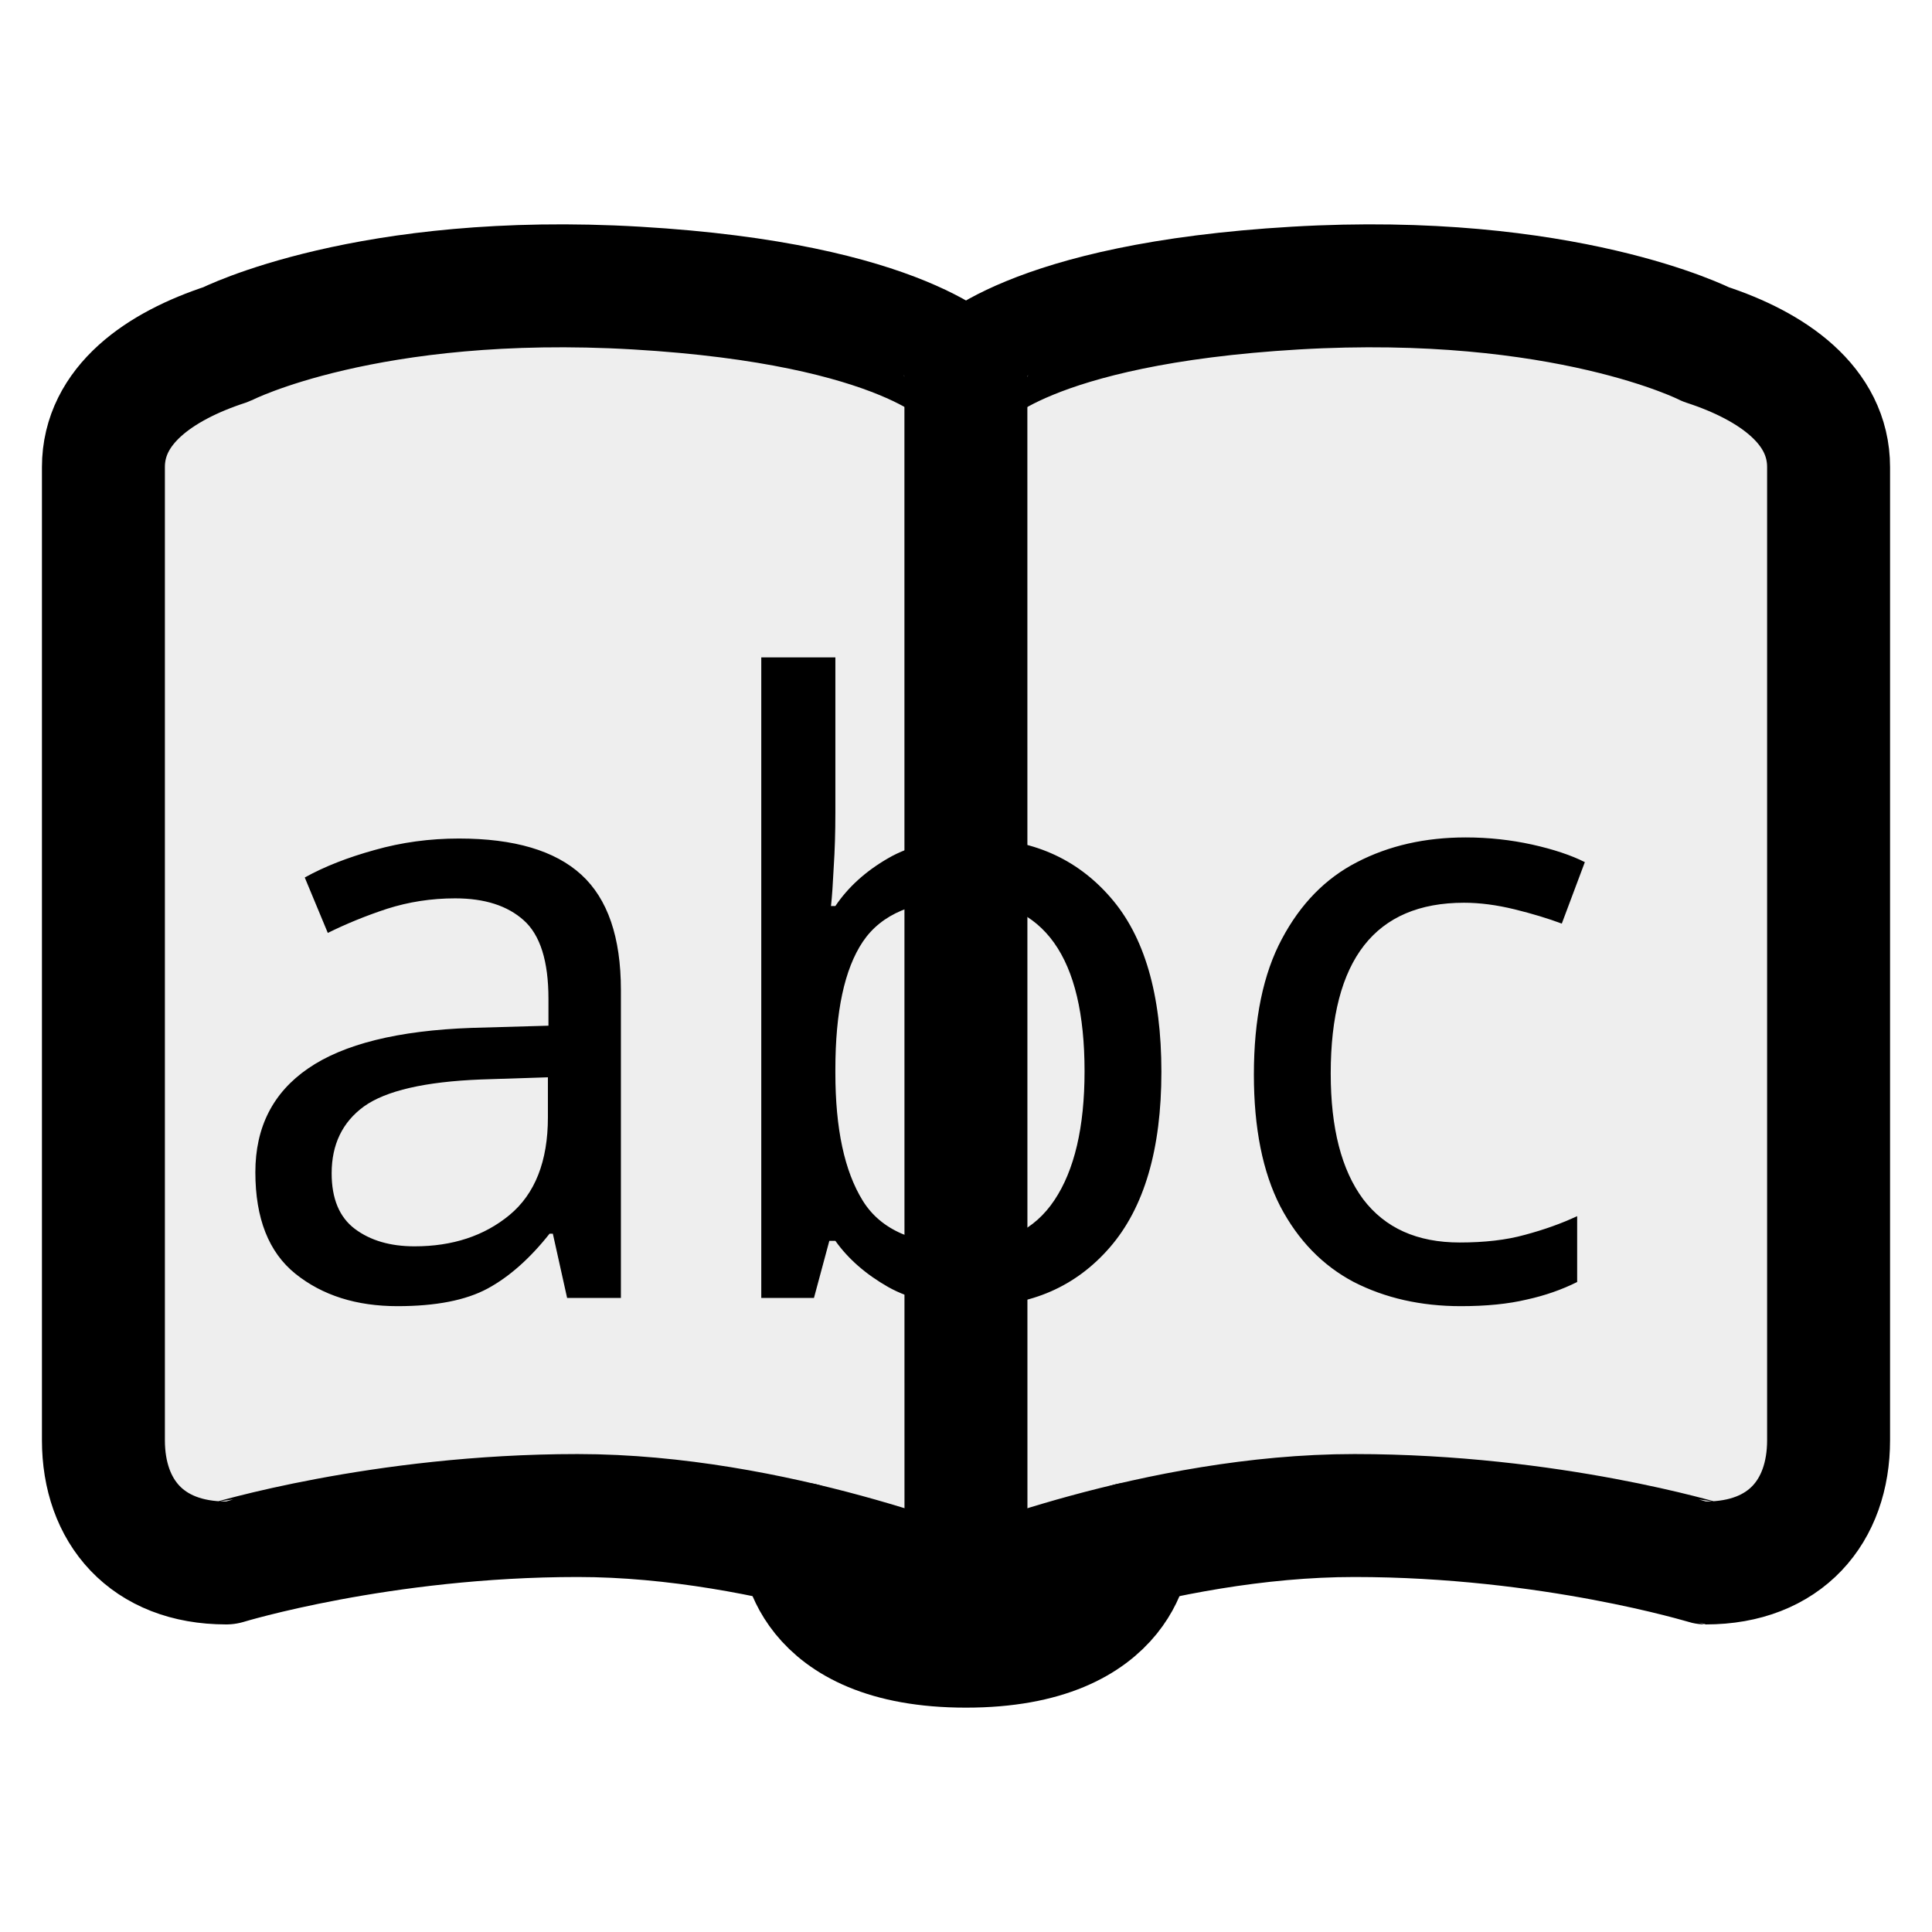
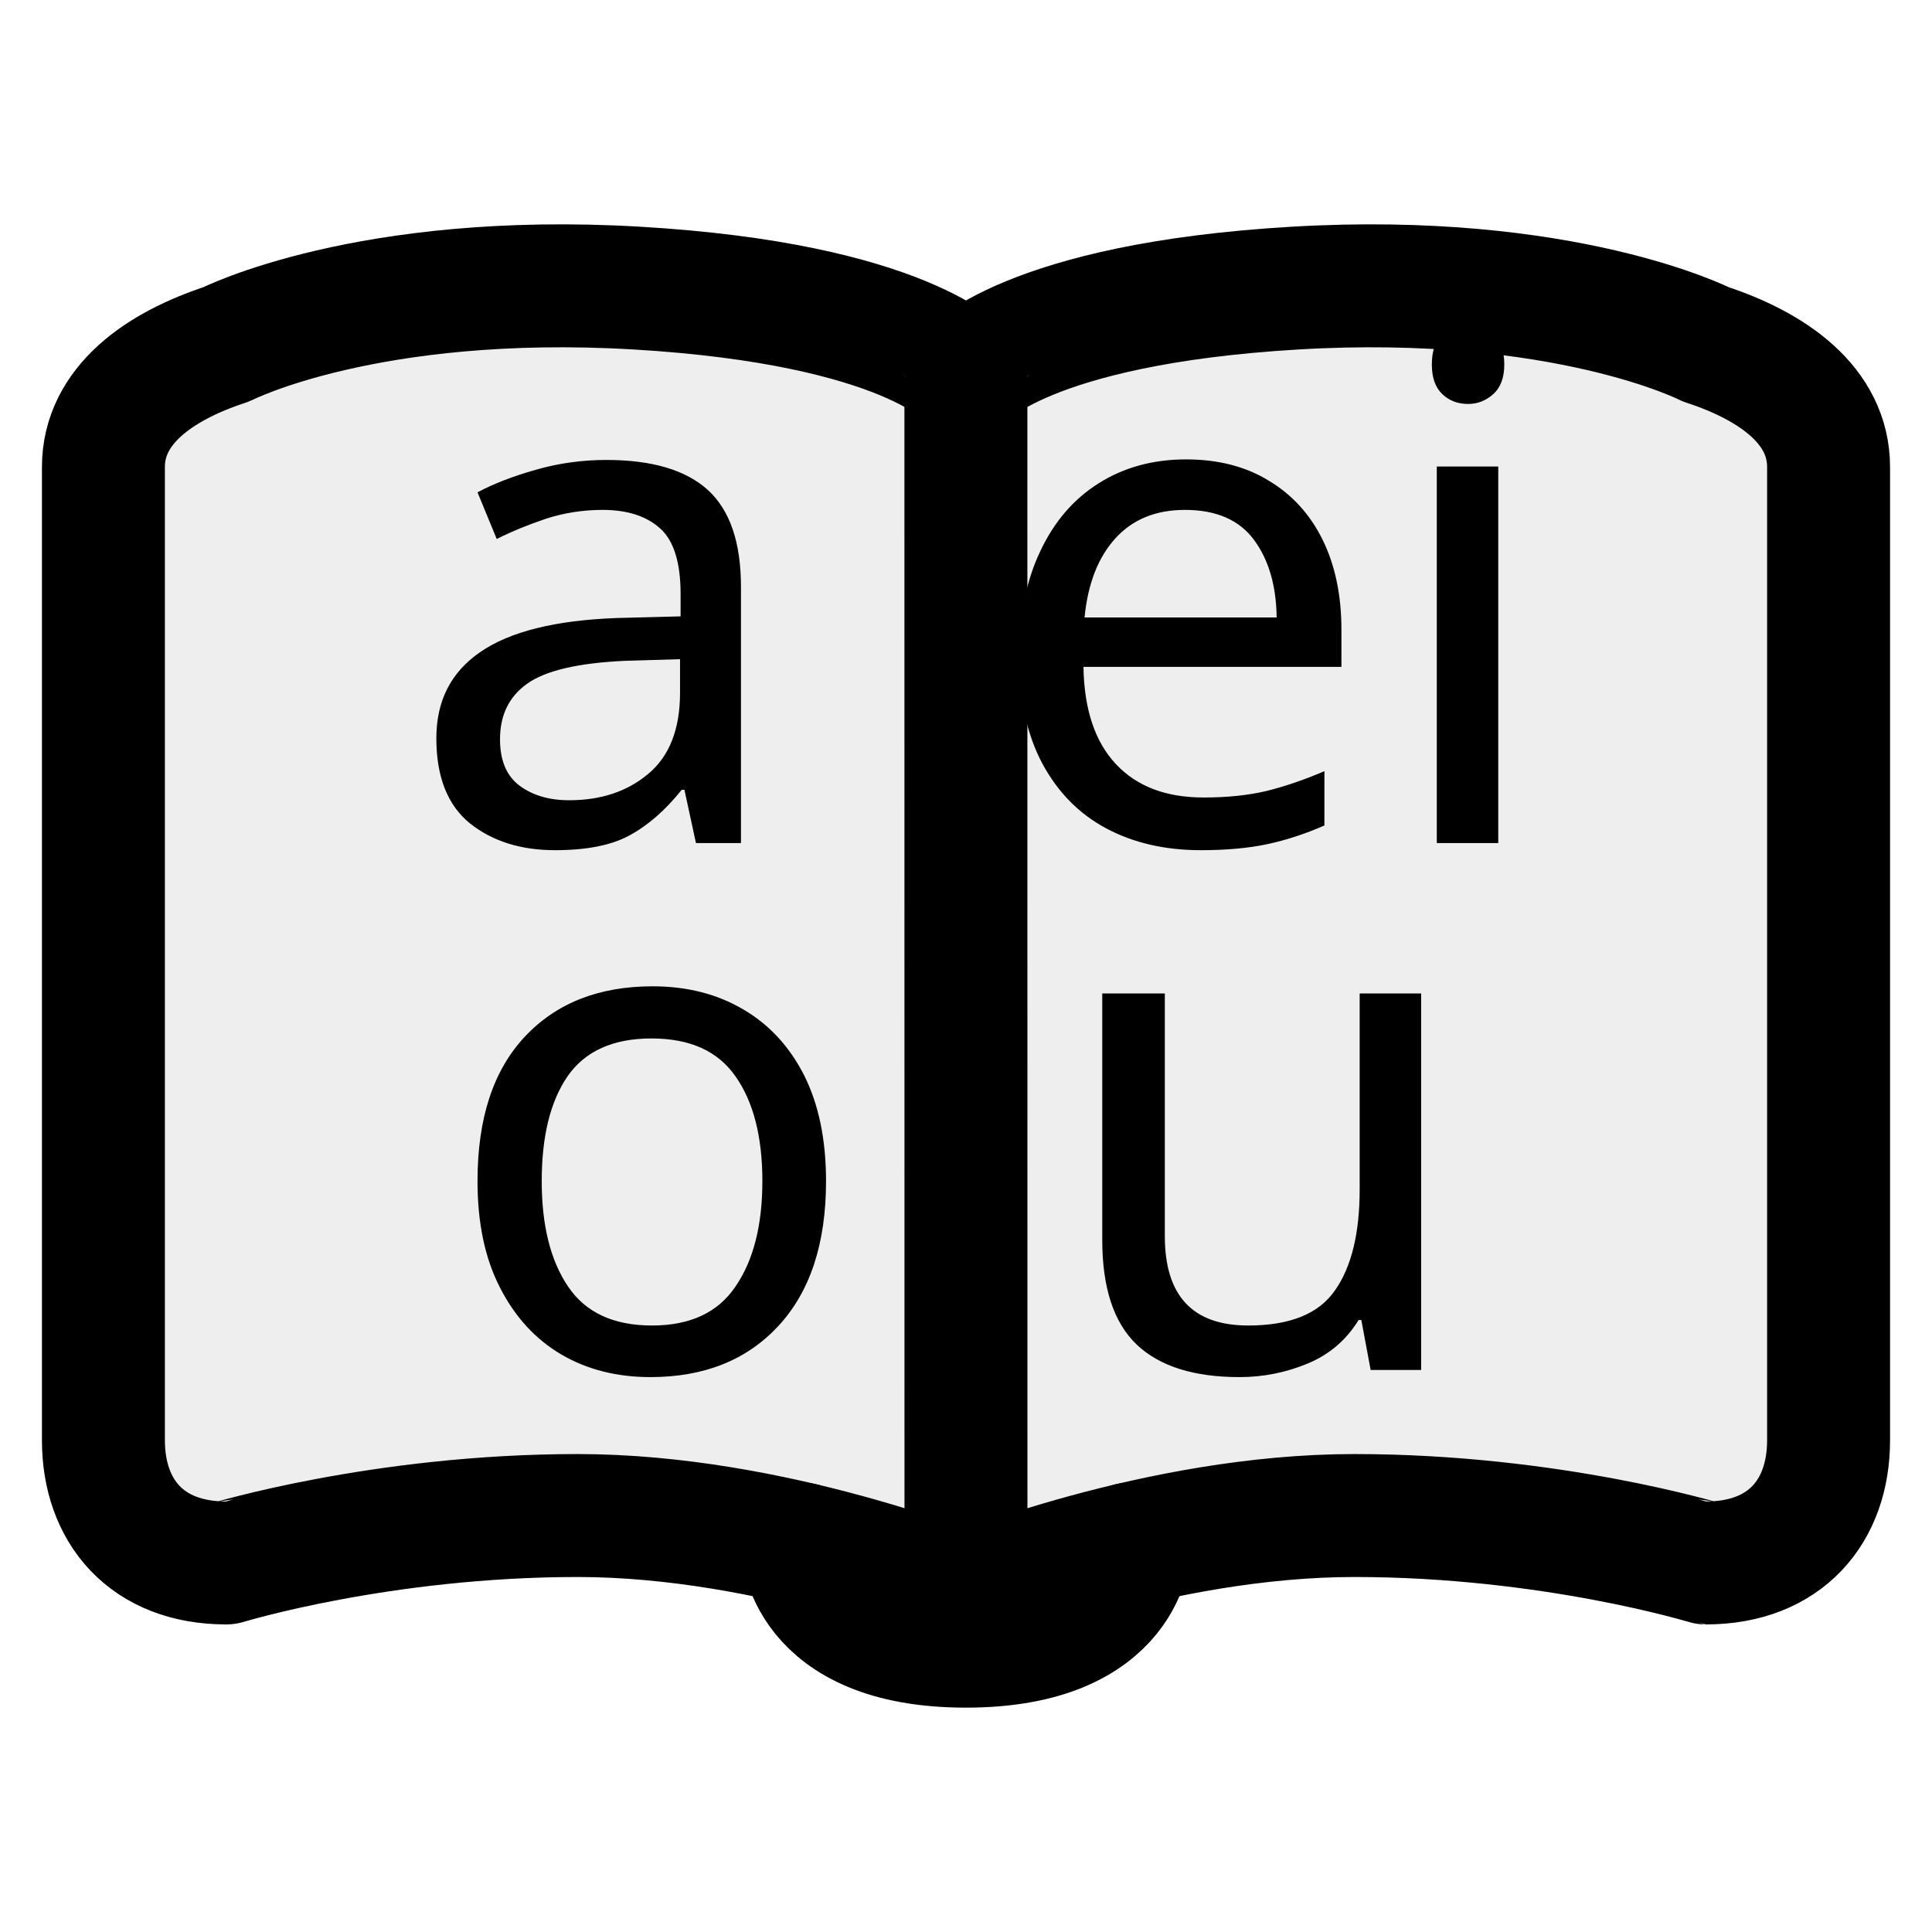
<svg xmlns="http://www.w3.org/2000/svg" height="55px" viewBox="0 0 55 55" width="55px" stroke-linecap="round" stroke-linejoin="round" stroke-width="3.5" stroke="#000" fill="#eee">
  <g>
    <path d="m 27.503,10.705 h -0.002 c 0,-0.002 -1.71,-2.053 -9.376,-2.504 -7.666,-0.449 -11.683,1.602 -11.686,1.603 C 4.541,10.423 2.944,11.539 2.944,13.298 v 27.702 c 0,2.025 1.235,3.494 3.495,3.494 0.003,0 4.41,-1.35 10.004,-1.35 5.589,-0.001 11.061,2.253 11.061,2.253" fill="#eee" stroke="#000" style="fill-opacity:1;stroke-width:3.5;stroke-linejoin:round;display:inline" />
    <path d="m 27.497,10.705 0,0 c 0,-0.002 1.715,-2.053 9.377,-2.504 7.668,-0.449 11.686,1.602 11.688,1.603 1.897,0.619 3.494,1.735 3.494,3.494 v 27.702 c 0,2.025 -1.233,3.494 -3.494,3.494 -0.003,0 -4.409,-1.35 -10.004,-1.35 -5.589,-0.001 -11.062,2.253 -11.062,2.253" fill="#eee" stroke="#000" style="fill-opacity:1;stroke-width:3.5;stroke-linejoin:round;display:inline" />
    <line fill="#eee" stroke="#000" style="fill-opacity:1;stroke-width:3.5;stroke-linecap:round;stroke-linejoin:round;display:inline" x1="27.497" x2="27.499" y1="10.705" y2="45.399" id="line3064" />
    <path d="m 32.165,43.957 c 0,0 -0.031,2.906 -4.666,2.906 -4.632,0 -4.663,-2.906 -4.663,-2.906" fill="#000" stroke="#000" style="stroke-width:3.5;stroke-linecap:round;stroke-linejoin:round;display:inline" />
  </g>
-   <text x="6.16" y="36.948" style="font-size:24px;font-style:normal;font-weight:normal;line-height:125%;letter-spacing:0px;word-spacing:0px;fill-opacity:1;stroke:none;font-family:Sans">
-     <tspan x="6.16" y="36.948" id="tspan8" fill="#000" stroke="none;" style="font-size:24px;">abc</tspan>
+   <text style="font-size:24px;font-style:normal;font-weight:normal;line-height:125%;letter-spacing:0px;word-spacing:0px;fill-opacity:1;stroke:none;font-family:Sans">
+     <tspan x="11.5" y="24" id="tspan8" fill="#000" stroke="none;" style="font-size:20px;">a ei</tspan>
+   </text>
+   <text style="font-size:24px;font-style:normal;font-weight:normal;line-height:125%;letter-spacing:0px;word-spacing:0px;fill-opacity:1;stroke:none;font-family:Sans">
+     <tspan x="12.5" y="39" id="tspan8" fill="#000" stroke="none;" style="font-size:20px;">o u</tspan>
  </text>
</svg>
